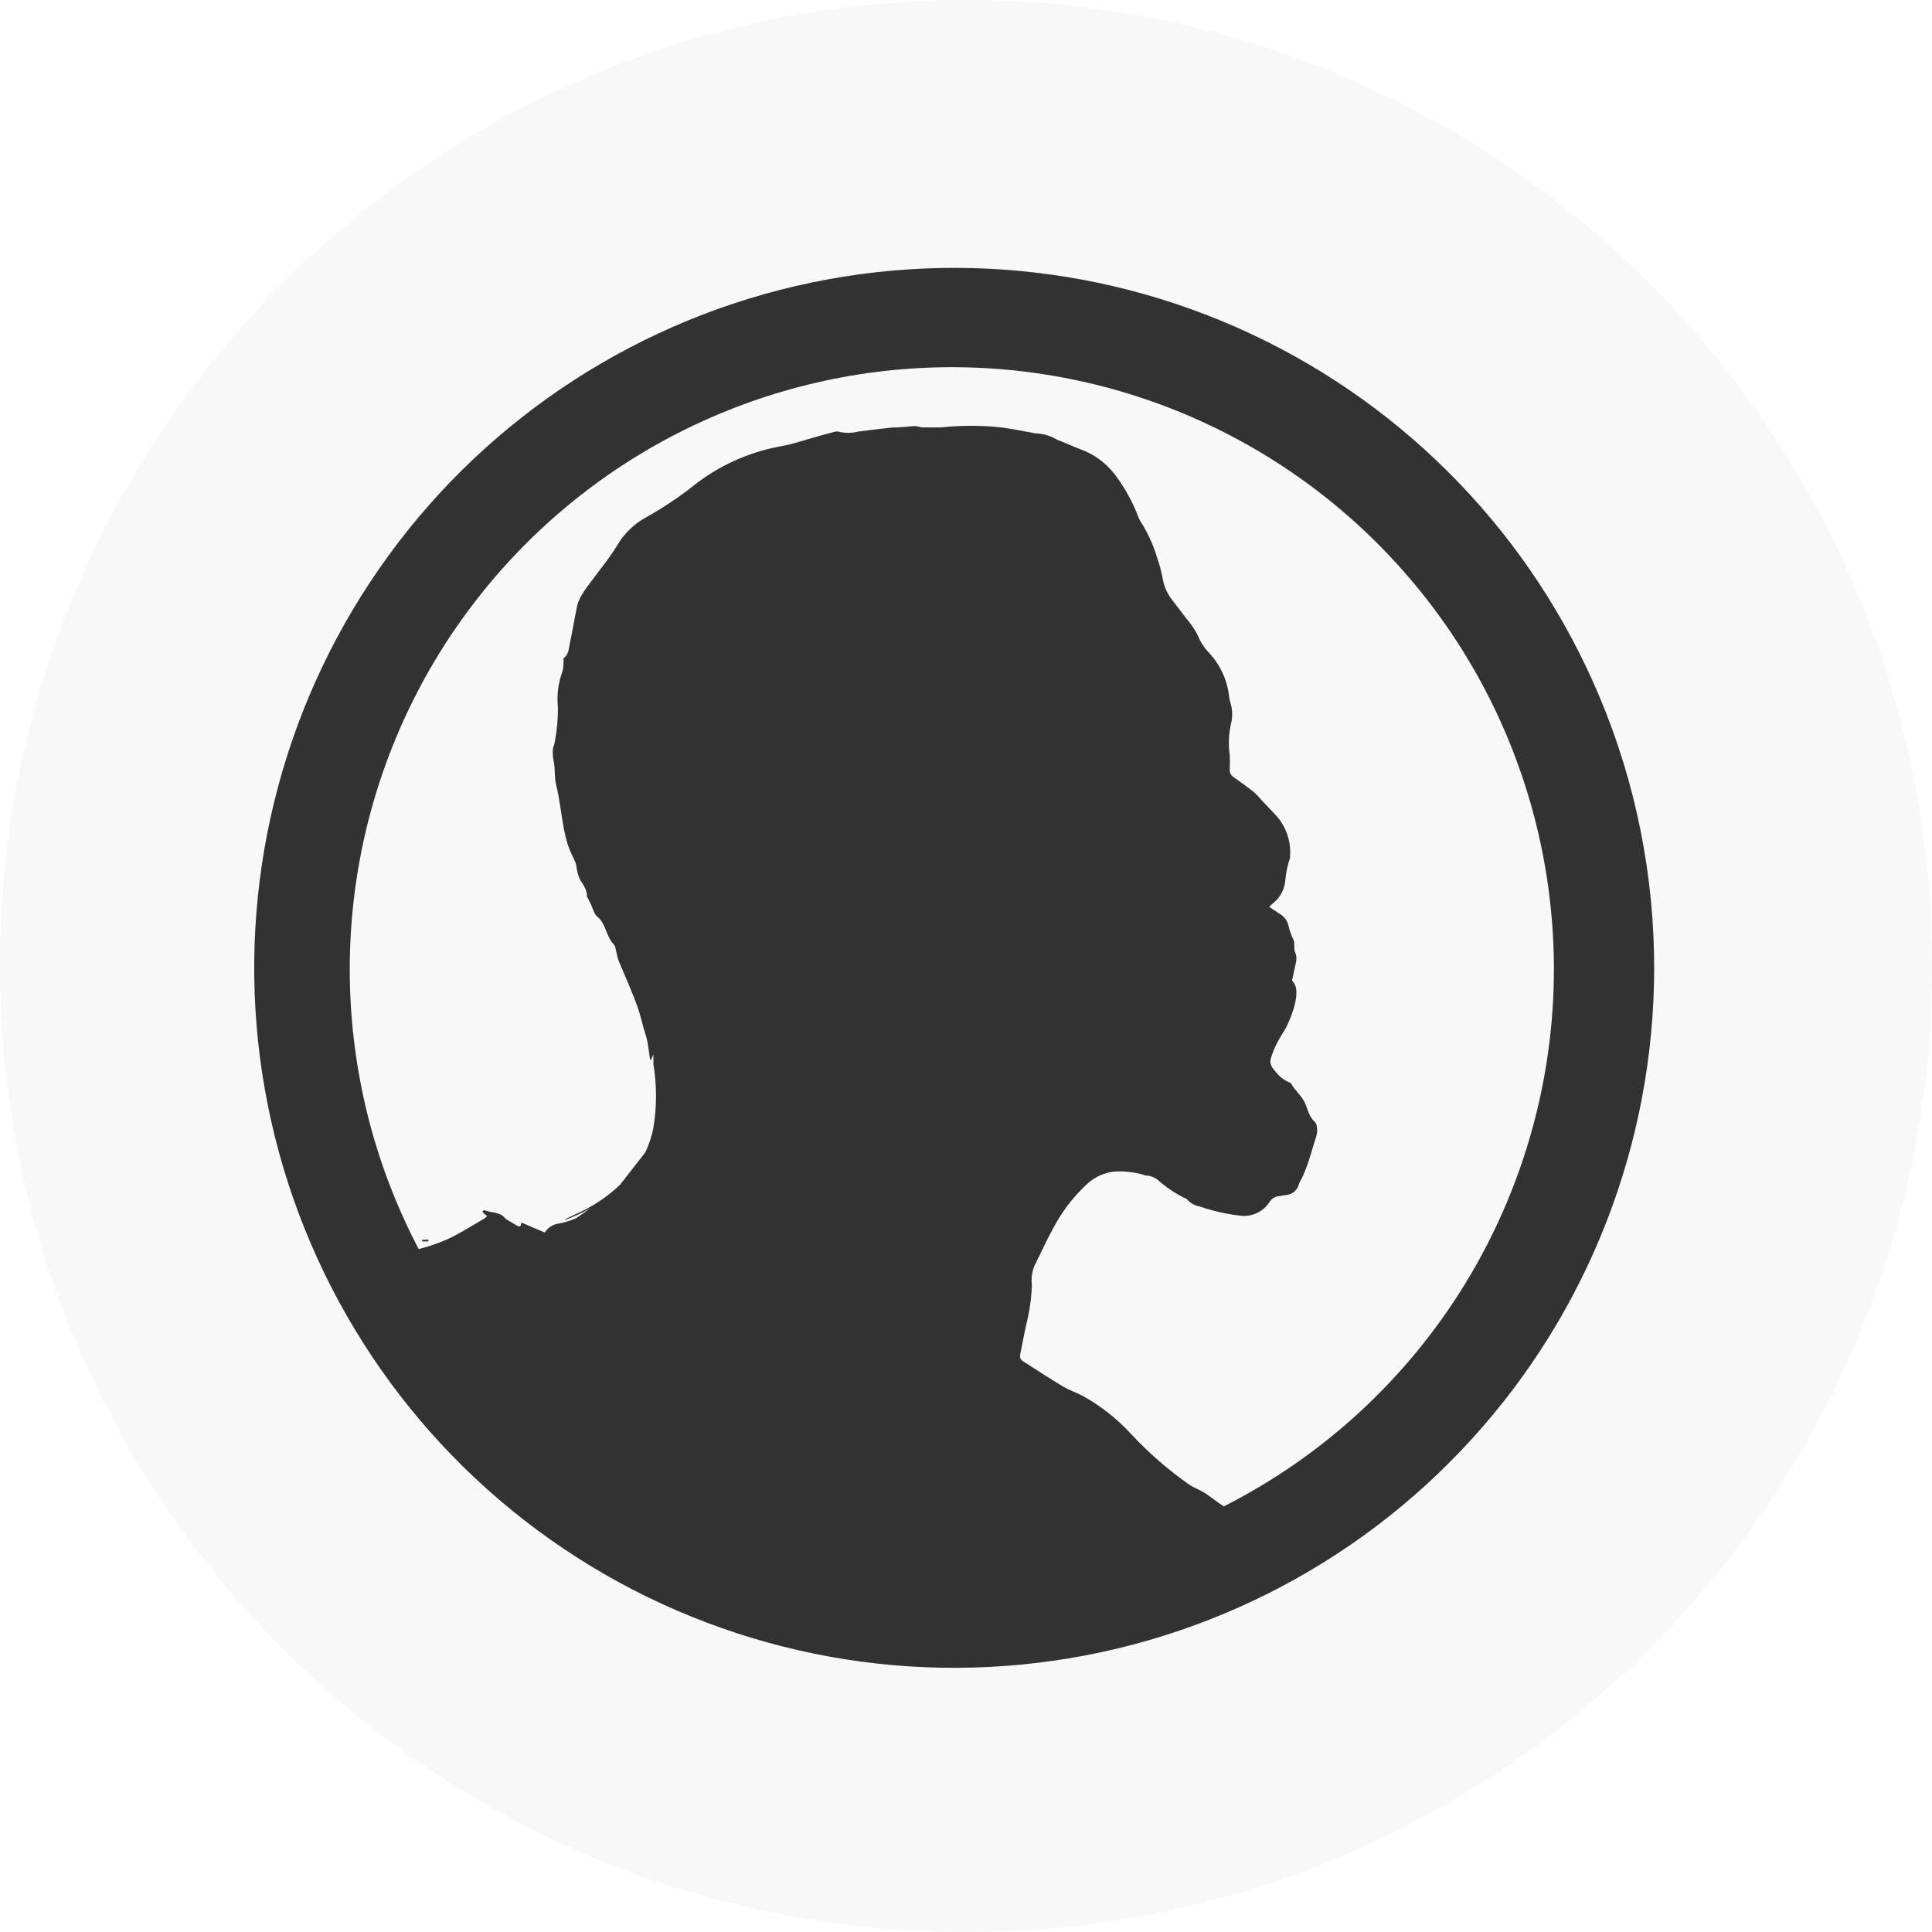
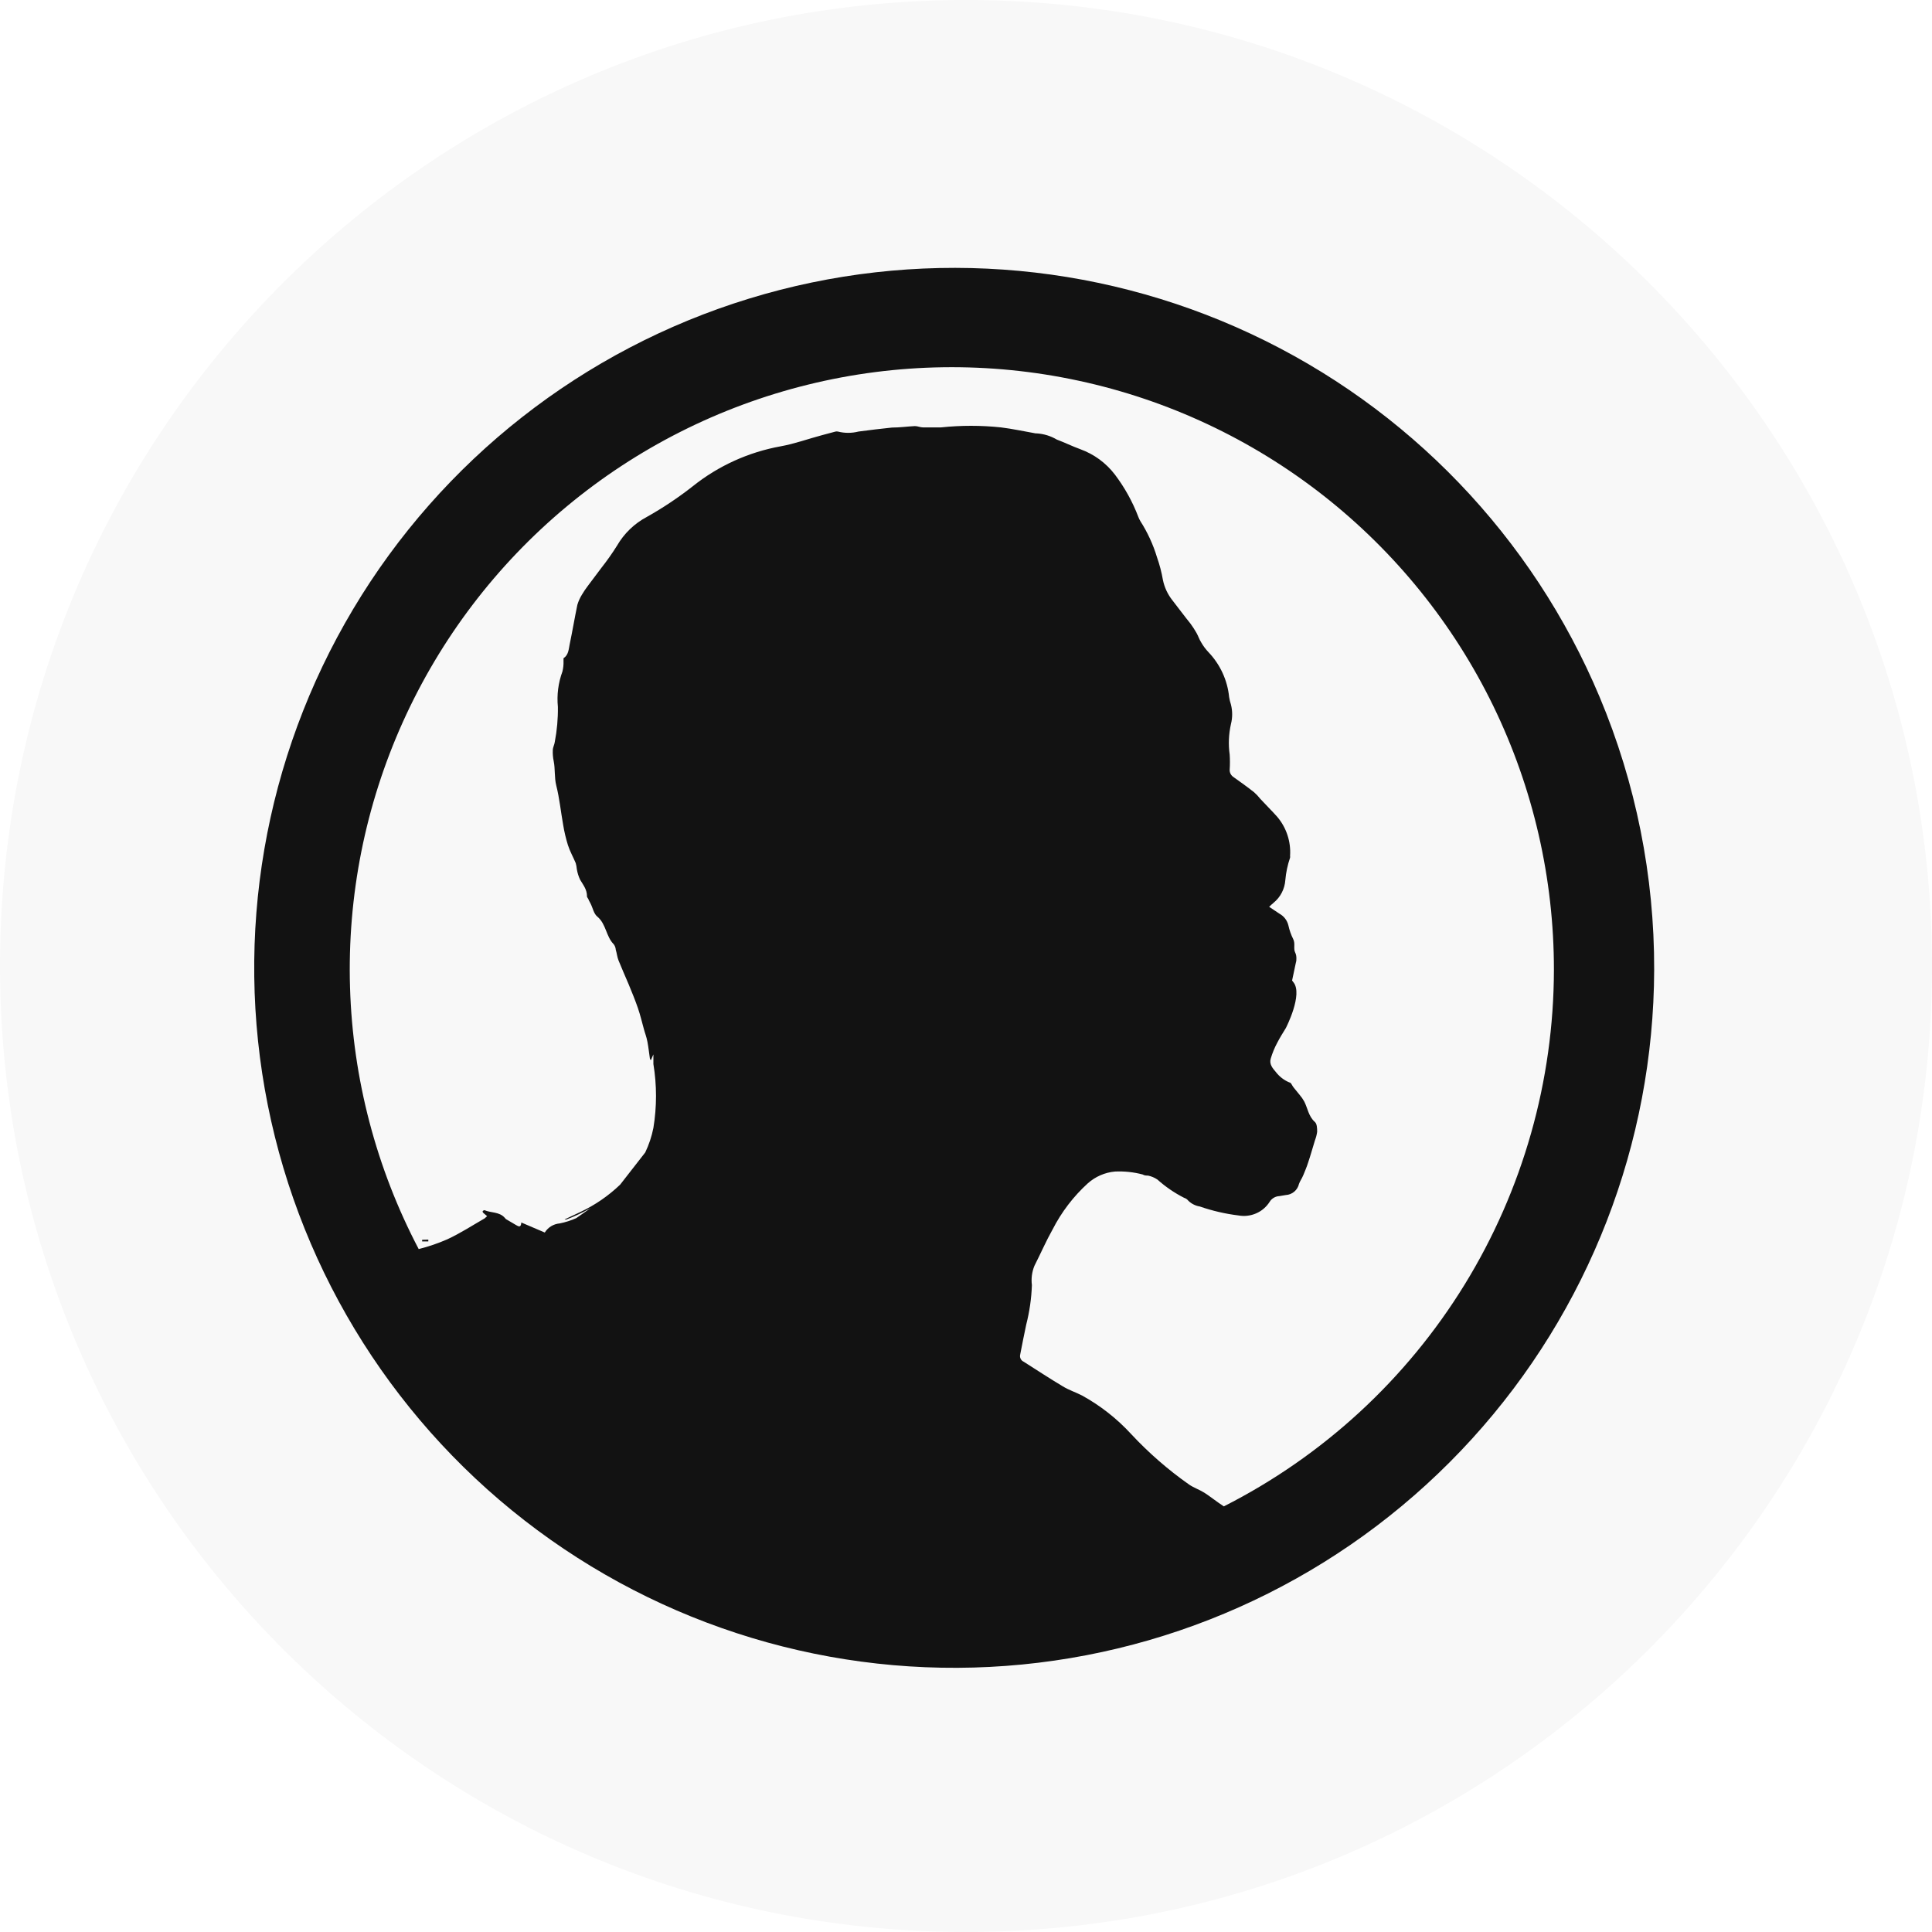
<svg xmlns="http://www.w3.org/2000/svg" width="46" height="46" viewBox="0 0 46 46" fill="none">
  <rect width="46" height="46" rx="23" fill="#F8F8F8" />
-   <path d="M10.198 29.515V29.558H10.051C10.051 29.558 10.051 29.532 10.051 29.519L10.198 29.515ZM39.385 23.09C39.373 27.222 37.828 31.202 35.047 34.258C32.267 37.315 28.45 39.23 24.338 39.631C20.226 40.033 16.111 38.892 12.792 36.431C9.473 33.97 7.187 30.364 6.376 26.312C5.566 22.261 6.29 18.053 8.407 14.505C10.524 10.956 13.883 8.321 17.834 7.11C21.784 5.899 26.044 6.198 29.786 7.95C33.528 9.702 36.485 12.782 38.085 16.592C38.949 18.649 39.391 20.859 39.385 23.09V23.09ZM36.998 23.09C36.999 20.915 36.506 18.768 35.556 16.812C34.605 14.856 33.221 13.142 31.51 11.799C29.799 10.457 27.805 9.521 25.678 9.064C23.552 8.606 21.349 8.638 19.238 9.158C17.125 9.678 15.159 10.671 13.488 12.063C11.817 13.455 10.484 15.209 9.591 17.192C8.698 19.175 8.268 21.335 8.334 23.509C8.399 25.683 8.958 27.814 9.969 29.74C10.203 29.681 10.432 29.603 10.653 29.506C10.961 29.363 11.247 29.177 11.541 29.008L11.598 28.956L11.511 28.882C11.476 28.848 11.489 28.826 11.533 28.813C11.576 28.8 11.533 28.813 11.533 28.813C11.693 28.882 11.888 28.848 12.018 28.995L12.044 29.025L12.287 29.168C12.347 29.203 12.404 29.237 12.412 29.107L12.971 29.346C13.009 29.284 13.061 29.233 13.123 29.195C13.185 29.158 13.254 29.135 13.326 29.129C13.462 29.102 13.594 29.06 13.721 29.003V29.003L14.067 28.761C13.882 28.866 13.69 28.958 13.491 29.034C13.483 29.037 13.475 29.039 13.467 29.039C13.459 29.039 13.451 29.037 13.443 29.034L13.82 28.856C14.168 28.692 14.487 28.472 14.765 28.206L15.363 27.439C15.452 27.253 15.517 27.057 15.557 26.855C15.64 26.351 15.64 25.838 15.557 25.334C15.557 25.265 15.557 25.195 15.557 25.13C15.557 25.066 15.557 25.13 15.557 25.104L15.497 25.243L15.475 25.213C15.454 25.074 15.441 24.94 15.415 24.805C15.389 24.671 15.358 24.606 15.332 24.507C15.285 24.338 15.246 24.169 15.189 24.004C15.133 23.839 15.046 23.623 14.968 23.436C14.89 23.25 14.804 23.06 14.726 22.865C14.695 22.787 14.687 22.696 14.661 22.613C14.658 22.566 14.642 22.521 14.613 22.483C14.427 22.297 14.435 22.003 14.223 21.825C14.136 21.756 14.115 21.617 14.059 21.509L14.015 21.426C14.015 21.4 13.972 21.366 13.976 21.34C13.976 21.175 13.885 21.071 13.812 20.945C13.775 20.866 13.748 20.781 13.734 20.694C13.73 20.646 13.721 20.598 13.708 20.551C13.647 20.404 13.569 20.27 13.521 20.118C13.473 19.962 13.435 19.803 13.409 19.642C13.352 19.325 13.322 19.009 13.244 18.701C13.196 18.506 13.222 18.311 13.183 18.121C13.165 18.035 13.158 17.948 13.162 17.861C13.162 17.796 13.201 17.731 13.209 17.666C13.262 17.39 13.287 17.11 13.283 16.83C13.255 16.545 13.292 16.258 13.391 15.989C13.411 15.909 13.42 15.826 13.417 15.742C13.417 15.716 13.417 15.682 13.417 15.673C13.539 15.591 13.539 15.457 13.565 15.335C13.63 15.023 13.682 14.711 13.747 14.399C13.773 14.313 13.811 14.23 13.859 14.153C13.9 14.084 13.945 14.017 13.994 13.953L14.319 13.52C14.452 13.351 14.577 13.175 14.691 12.992C14.859 12.702 15.105 12.464 15.402 12.307C15.785 12.092 16.152 11.847 16.498 11.575C17.105 11.09 17.825 10.764 18.59 10.626C18.924 10.566 19.244 10.448 19.569 10.362L19.894 10.275C19.913 10.271 19.932 10.271 19.95 10.275C20.111 10.316 20.279 10.316 20.44 10.275C20.704 10.241 20.973 10.206 21.237 10.18C21.419 10.18 21.601 10.154 21.783 10.145C21.848 10.145 21.913 10.176 21.974 10.176C22.125 10.176 22.272 10.176 22.407 10.176C22.881 10.126 23.358 10.126 23.832 10.176C24.109 10.21 24.387 10.271 24.66 10.319H24.686C24.854 10.33 25.017 10.38 25.162 10.466C25.348 10.535 25.53 10.626 25.721 10.695C26.047 10.813 26.333 11.022 26.544 11.298C26.777 11.606 26.966 11.946 27.103 12.307C27.116 12.341 27.132 12.375 27.151 12.407C27.323 12.676 27.457 12.967 27.549 13.273C27.61 13.447 27.657 13.625 27.688 13.806C27.724 13.983 27.801 14.149 27.913 14.291C28.056 14.473 28.195 14.664 28.346 14.85C28.398 14.921 28.446 14.995 28.489 15.071C28.528 15.14 28.554 15.223 28.598 15.292C28.647 15.378 28.706 15.458 28.775 15.53C29.052 15.821 29.225 16.196 29.265 16.596C29.274 16.656 29.289 16.716 29.308 16.774C29.347 16.927 29.347 17.088 29.308 17.241C29.255 17.479 29.244 17.724 29.278 17.965C29.286 18.086 29.286 18.208 29.278 18.329C29.277 18.362 29.284 18.395 29.299 18.424C29.315 18.454 29.337 18.479 29.364 18.498C29.529 18.615 29.698 18.736 29.858 18.862C29.912 18.909 29.961 18.962 30.005 19.018C30.14 19.165 30.287 19.308 30.413 19.451C30.63 19.709 30.739 20.041 30.716 20.378C30.718 20.392 30.718 20.407 30.716 20.421C30.657 20.594 30.619 20.773 30.603 20.954C30.596 21.059 30.567 21.161 30.519 21.254C30.471 21.348 30.403 21.43 30.322 21.496C30.287 21.522 30.257 21.556 30.218 21.591L30.465 21.756C30.518 21.785 30.564 21.825 30.601 21.874C30.637 21.922 30.663 21.978 30.677 22.037C30.701 22.148 30.739 22.256 30.79 22.358C30.846 22.466 30.79 22.583 30.837 22.678C30.885 22.774 30.859 22.86 30.863 22.956C30.863 22.93 30.863 22.899 30.863 22.878C30.829 23.034 30.798 23.19 30.764 23.346L30.794 23.385C31.032 23.671 30.616 24.476 30.616 24.476C30.547 24.589 30.473 24.706 30.413 24.823C30.348 24.943 30.296 25.069 30.257 25.2C30.213 25.334 30.3 25.434 30.378 25.525C30.462 25.634 30.572 25.719 30.699 25.772C30.742 25.772 30.764 25.85 30.798 25.889L30.945 26.07C30.987 26.119 31.023 26.171 31.054 26.227C31.136 26.387 31.154 26.577 31.305 26.712C31.357 26.755 31.361 26.863 31.361 26.946C31.352 27.015 31.334 27.084 31.309 27.149C31.253 27.327 31.206 27.505 31.145 27.682C31.114 27.782 31.071 27.881 31.032 27.977C30.993 28.072 30.954 28.115 30.928 28.189C30.912 28.261 30.872 28.325 30.816 28.373C30.76 28.42 30.69 28.449 30.616 28.453L30.46 28.479C30.414 28.481 30.369 28.494 30.329 28.518C30.289 28.541 30.255 28.574 30.231 28.613C30.153 28.736 30.041 28.833 29.908 28.89C29.775 28.948 29.628 28.965 29.486 28.939C29.173 28.901 28.865 28.829 28.567 28.726C28.449 28.707 28.342 28.648 28.264 28.557C28.242 28.539 28.217 28.526 28.19 28.518C27.962 28.402 27.749 28.256 27.558 28.085C27.49 28.039 27.413 28.006 27.332 27.99C27.294 27.99 27.246 27.99 27.207 27.964C26.991 27.907 26.767 27.883 26.544 27.894C26.306 27.916 26.082 28.014 25.903 28.172C25.558 28.485 25.274 28.858 25.062 29.272C24.906 29.549 24.781 29.84 24.629 30.139C24.57 30.284 24.549 30.442 24.569 30.598C24.558 30.915 24.513 31.23 24.434 31.538C24.382 31.772 24.339 32.01 24.291 32.248C24.282 32.282 24.285 32.318 24.3 32.35C24.315 32.382 24.341 32.407 24.374 32.422C24.681 32.617 24.989 32.82 25.301 33.006C25.448 33.097 25.613 33.149 25.764 33.227C26.2 33.467 26.593 33.776 26.93 34.142C27.347 34.59 27.81 34.994 28.311 35.346C28.424 35.424 28.558 35.467 28.675 35.541C28.792 35.614 28.983 35.766 29.139 35.866C31.5 34.669 33.484 32.842 34.871 30.587C36.258 28.332 36.994 25.737 36.998 23.09Z" fill="#323232" />
+   <path d="M10.198 29.515V29.558H10.051C10.051 29.558 10.051 29.532 10.051 29.519L10.198 29.515ZM39.385 23.09C39.373 27.222 37.828 31.202 35.047 34.258C32.267 37.315 28.45 39.23 24.338 39.631C20.226 40.033 16.111 38.892 12.792 36.431C9.473 33.97 7.187 30.364 6.376 26.312C5.566 22.261 6.29 18.053 8.407 14.505C10.524 10.956 13.883 8.321 17.834 7.11C21.784 5.899 26.044 6.198 29.786 7.95C33.528 9.702 36.485 12.782 38.085 16.592C38.949 18.649 39.391 20.859 39.385 23.09V23.09ZM36.998 23.09C36.999 20.915 36.506 18.768 35.556 16.812C34.605 14.856 33.221 13.142 31.51 11.799C29.799 10.457 27.805 9.521 25.678 9.064C23.552 8.606 21.349 8.638 19.238 9.158C17.125 9.678 15.159 10.671 13.488 12.063C11.817 13.455 10.484 15.209 9.591 17.192C8.698 19.175 8.268 21.335 8.334 23.509C8.399 25.683 8.958 27.814 9.969 29.74C10.203 29.681 10.432 29.603 10.653 29.506C10.961 29.363 11.247 29.177 11.541 29.008L11.598 28.956L11.511 28.882C11.476 28.848 11.489 28.826 11.533 28.813C11.576 28.8 11.533 28.813 11.533 28.813C11.693 28.882 11.888 28.848 12.018 28.995L12.044 29.025L12.287 29.168C12.347 29.203 12.404 29.237 12.412 29.107L12.971 29.346C13.009 29.284 13.061 29.233 13.123 29.195C13.185 29.158 13.254 29.135 13.326 29.129C13.462 29.102 13.594 29.06 13.721 29.003V29.003L14.067 28.761C13.882 28.866 13.69 28.958 13.491 29.034C13.483 29.037 13.475 29.039 13.467 29.039C13.459 29.039 13.451 29.037 13.443 29.034L13.82 28.856C14.168 28.692 14.487 28.472 14.765 28.206L15.363 27.439C15.452 27.253 15.517 27.057 15.557 26.855C15.64 26.351 15.64 25.838 15.557 25.334C15.557 25.265 15.557 25.195 15.557 25.13C15.557 25.066 15.557 25.13 15.557 25.104L15.497 25.243L15.475 25.213C15.454 25.074 15.441 24.94 15.415 24.805C15.389 24.671 15.358 24.606 15.332 24.507C15.285 24.338 15.246 24.169 15.189 24.004C15.133 23.839 15.046 23.623 14.968 23.436C14.89 23.25 14.804 23.06 14.726 22.865C14.695 22.787 14.687 22.696 14.661 22.613C14.658 22.566 14.642 22.521 14.613 22.483C14.427 22.297 14.435 22.003 14.223 21.825C14.136 21.756 14.115 21.617 14.059 21.509L14.015 21.426C14.015 21.4 13.972 21.366 13.976 21.34C13.976 21.175 13.885 21.071 13.812 20.945C13.775 20.866 13.748 20.781 13.734 20.694C13.73 20.646 13.721 20.598 13.708 20.551C13.647 20.404 13.569 20.27 13.521 20.118C13.473 19.962 13.435 19.803 13.409 19.642C13.352 19.325 13.322 19.009 13.244 18.701C13.196 18.506 13.222 18.311 13.183 18.121C13.165 18.035 13.158 17.948 13.162 17.861C13.162 17.796 13.201 17.731 13.209 17.666C13.262 17.39 13.287 17.11 13.283 16.83C13.255 16.545 13.292 16.258 13.391 15.989C13.411 15.909 13.42 15.826 13.417 15.742C13.417 15.716 13.417 15.682 13.417 15.673C13.539 15.591 13.539 15.457 13.565 15.335C13.63 15.023 13.682 14.711 13.747 14.399C13.773 14.313 13.811 14.23 13.859 14.153C13.9 14.084 13.945 14.017 13.994 13.953L14.319 13.52C14.452 13.351 14.577 13.175 14.691 12.992C14.859 12.702 15.105 12.464 15.402 12.307C15.785 12.092 16.152 11.847 16.498 11.575C17.105 11.09 17.825 10.764 18.59 10.626C18.924 10.566 19.244 10.448 19.569 10.362L19.894 10.275C19.913 10.271 19.932 10.271 19.95 10.275C20.111 10.316 20.279 10.316 20.44 10.275C20.704 10.241 20.973 10.206 21.237 10.18C21.419 10.18 21.601 10.154 21.783 10.145C21.848 10.145 21.913 10.176 21.974 10.176C22.125 10.176 22.272 10.176 22.407 10.176C22.881 10.126 23.358 10.126 23.832 10.176C24.109 10.21 24.387 10.271 24.66 10.319H24.686C24.854 10.33 25.017 10.38 25.162 10.466C25.348 10.535 25.53 10.626 25.721 10.695C26.047 10.813 26.333 11.022 26.544 11.298C26.777 11.606 26.966 11.946 27.103 12.307C27.116 12.341 27.132 12.375 27.151 12.407C27.323 12.676 27.457 12.967 27.549 13.273C27.61 13.447 27.657 13.625 27.688 13.806C27.724 13.983 27.801 14.149 27.913 14.291C28.056 14.473 28.195 14.664 28.346 14.85C28.398 14.921 28.446 14.995 28.489 15.071C28.528 15.14 28.554 15.223 28.598 15.292C28.647 15.378 28.706 15.458 28.775 15.53C29.052 15.821 29.225 16.196 29.265 16.596C29.274 16.656 29.289 16.716 29.308 16.774C29.347 16.927 29.347 17.088 29.308 17.241C29.255 17.479 29.244 17.724 29.278 17.965C29.286 18.086 29.286 18.208 29.278 18.329C29.277 18.362 29.284 18.395 29.299 18.424C29.315 18.454 29.337 18.479 29.364 18.498C29.529 18.615 29.698 18.736 29.858 18.862C29.912 18.909 29.961 18.962 30.005 19.018C30.14 19.165 30.287 19.308 30.413 19.451C30.63 19.709 30.739 20.041 30.716 20.378C30.718 20.392 30.718 20.407 30.716 20.421C30.657 20.594 30.619 20.773 30.603 20.954C30.596 21.059 30.567 21.161 30.519 21.254C30.471 21.348 30.403 21.43 30.322 21.496C30.287 21.522 30.257 21.556 30.218 21.591L30.465 21.756C30.518 21.785 30.564 21.825 30.601 21.874C30.637 21.922 30.663 21.978 30.677 22.037C30.701 22.148 30.739 22.256 30.79 22.358C30.846 22.466 30.79 22.583 30.837 22.678C30.885 22.774 30.859 22.86 30.863 22.956C30.863 22.93 30.863 22.899 30.863 22.878C30.829 23.034 30.798 23.19 30.764 23.346L30.794 23.385C31.032 23.671 30.616 24.476 30.616 24.476C30.547 24.589 30.473 24.706 30.413 24.823C30.348 24.943 30.296 25.069 30.257 25.2C30.213 25.334 30.3 25.434 30.378 25.525C30.462 25.634 30.572 25.719 30.699 25.772C30.742 25.772 30.764 25.85 30.798 25.889L30.945 26.07C30.987 26.119 31.023 26.171 31.054 26.227C31.136 26.387 31.154 26.577 31.305 26.712C31.357 26.755 31.361 26.863 31.361 26.946C31.352 27.015 31.334 27.084 31.309 27.149C31.253 27.327 31.206 27.505 31.145 27.682C31.114 27.782 31.071 27.881 31.032 27.977C30.993 28.072 30.954 28.115 30.928 28.189C30.912 28.261 30.872 28.325 30.816 28.373C30.76 28.42 30.69 28.449 30.616 28.453L30.46 28.479C30.414 28.481 30.369 28.494 30.329 28.518C30.289 28.541 30.255 28.574 30.231 28.613C30.153 28.736 30.041 28.833 29.908 28.89C29.775 28.948 29.628 28.965 29.486 28.939C29.173 28.901 28.865 28.829 28.567 28.726C28.449 28.707 28.342 28.648 28.264 28.557C28.242 28.539 28.217 28.526 28.19 28.518C27.962 28.402 27.749 28.256 27.558 28.085C27.49 28.039 27.413 28.006 27.332 27.99C27.294 27.99 27.246 27.99 27.207 27.964C26.991 27.907 26.767 27.883 26.544 27.894C26.306 27.916 26.082 28.014 25.903 28.172C25.558 28.485 25.274 28.858 25.062 29.272C24.906 29.549 24.781 29.84 24.629 30.139C24.57 30.284 24.549 30.442 24.569 30.598C24.558 30.915 24.513 31.23 24.434 31.538C24.382 31.772 24.339 32.01 24.291 32.248C24.282 32.282 24.285 32.318 24.3 32.35C24.315 32.382 24.341 32.407 24.374 32.422C24.681 32.617 24.989 32.82 25.301 33.006C25.448 33.097 25.613 33.149 25.764 33.227C26.2 33.467 26.593 33.776 26.93 34.142C27.347 34.59 27.81 34.994 28.311 35.346C28.424 35.424 28.558 35.467 28.675 35.541C28.792 35.614 28.983 35.766 29.139 35.866C31.5 34.669 33.484 32.842 34.871 30.587C36.258 28.332 36.994 25.737 36.998 23.09Z" fill="#121212" />
</svg>
